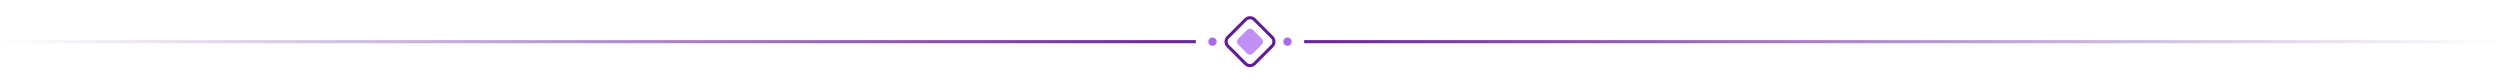
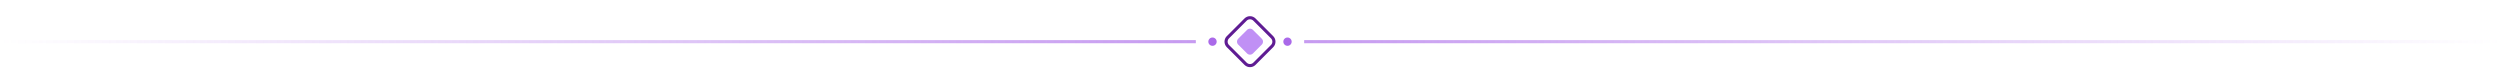
<svg xmlns="http://www.w3.org/2000/svg" width="1200" height="40" viewBox="0 0 1200 40" role="img" aria-label="Section divider">
  <defs>
    <style>.d{font-family:'Plus Jakarta Sans','Inter',ui-sans-serif,system-ui,-apple-system,'Segoe UI',Roboto,Helvetica,Arial,sans-serif}.s{font-family:'Inter',ui-sans-serif,system-ui,-apple-system,'Segoe UI',Roboto,Helvetica,Arial,sans-serif}.m{font-family:'JetBrains Mono',ui-monospace,'SFMono-Regular',Menlo,Consolas,'Liberation Mono',monospace}.rise{animation:rise .9s cubic-bezier(.2,.7,.2,1) both}@keyframes rise{from{opacity:0;transform:translateY(12px)}to{opacity:1;transform:translateY(0)}}.glint{animation:glint 6s cubic-bezier(.5,0,.3,1) infinite}@keyframes glint{0%{transform:translateX(0)}70%,100%{transform:translateX(1500px)}}.spin{animation:spin 9s linear infinite;transform-box:fill-box;transform-origin:center}@keyframes spin{to{transform:rotate(360deg)}}@media (prefers-reduced-motion:reduce){*{animation:none!important}.smil{display:none}.sweep{fill:url(#still)}}</style>
    <linearGradient id="fade" gradientUnits="userSpaceOnUse" x1="0" y1="0" x2="1200" y2="0">
-       <stop offset="0" stop-color="#5F1C93" stop-opacity="0" />
-       <stop offset=".5" stop-color="#5F1C93" />
-       <stop offset="1" stop-color="#5F1C93" stop-opacity="0" />
+       <stop offset="0" stop-color="#AA69E9" stop-opacity="0" />
+       <stop offset=".5" stop-color="#AA69E9" stop-opacity=".7" />
+       <stop offset="1" stop-color="#AA69E9" stop-opacity="0" />
    </linearGradient>
    <linearGradient id="gl" x1="0" y1="0" x2="1" y2="0">
      <stop offset="0" stop-color="#C090F5" stop-opacity="0" />
      <stop offset=".6" stop-color="#C090F5" />
      <stop offset="1" stop-color="#E0AF43" stop-opacity="0" />
    </linearGradient>
    <clipPath id="lane">
      <rect x="0" y="17" width="574" height="6" />
      <rect x="626" y="17" width="574" height="6" />
    </clipPath>
  </defs>
  <rect x="0" y="19.25" width="574" height="1.5" fill="url(#fade)" />
  <rect x="626" y="19.25" width="574" height="1.5" fill="url(#fade)" />
  <g clip-path="url(#lane)">
    <rect class="glint" x="-260" y="18.5" width="220" height="3" rx="1.5" fill="url(#gl)" />
  </g>
  <circle cx="582" cy="20" r="2" fill="#AA69E9" />
  <circle cx="618" cy="20" r="2" fill="#AA69E9" />
  <g transform="rotate(45 600 20)">
    <rect class="spin" x="591" y="11" width="18" height="18" rx="3" fill="none" stroke="#5F1C93" stroke-width="1.5" />
  </g>
  <rect x="595" y="15" width="10" height="10" rx="2" fill="#C090F5" transform="rotate(45 600 20)" />
</svg>
